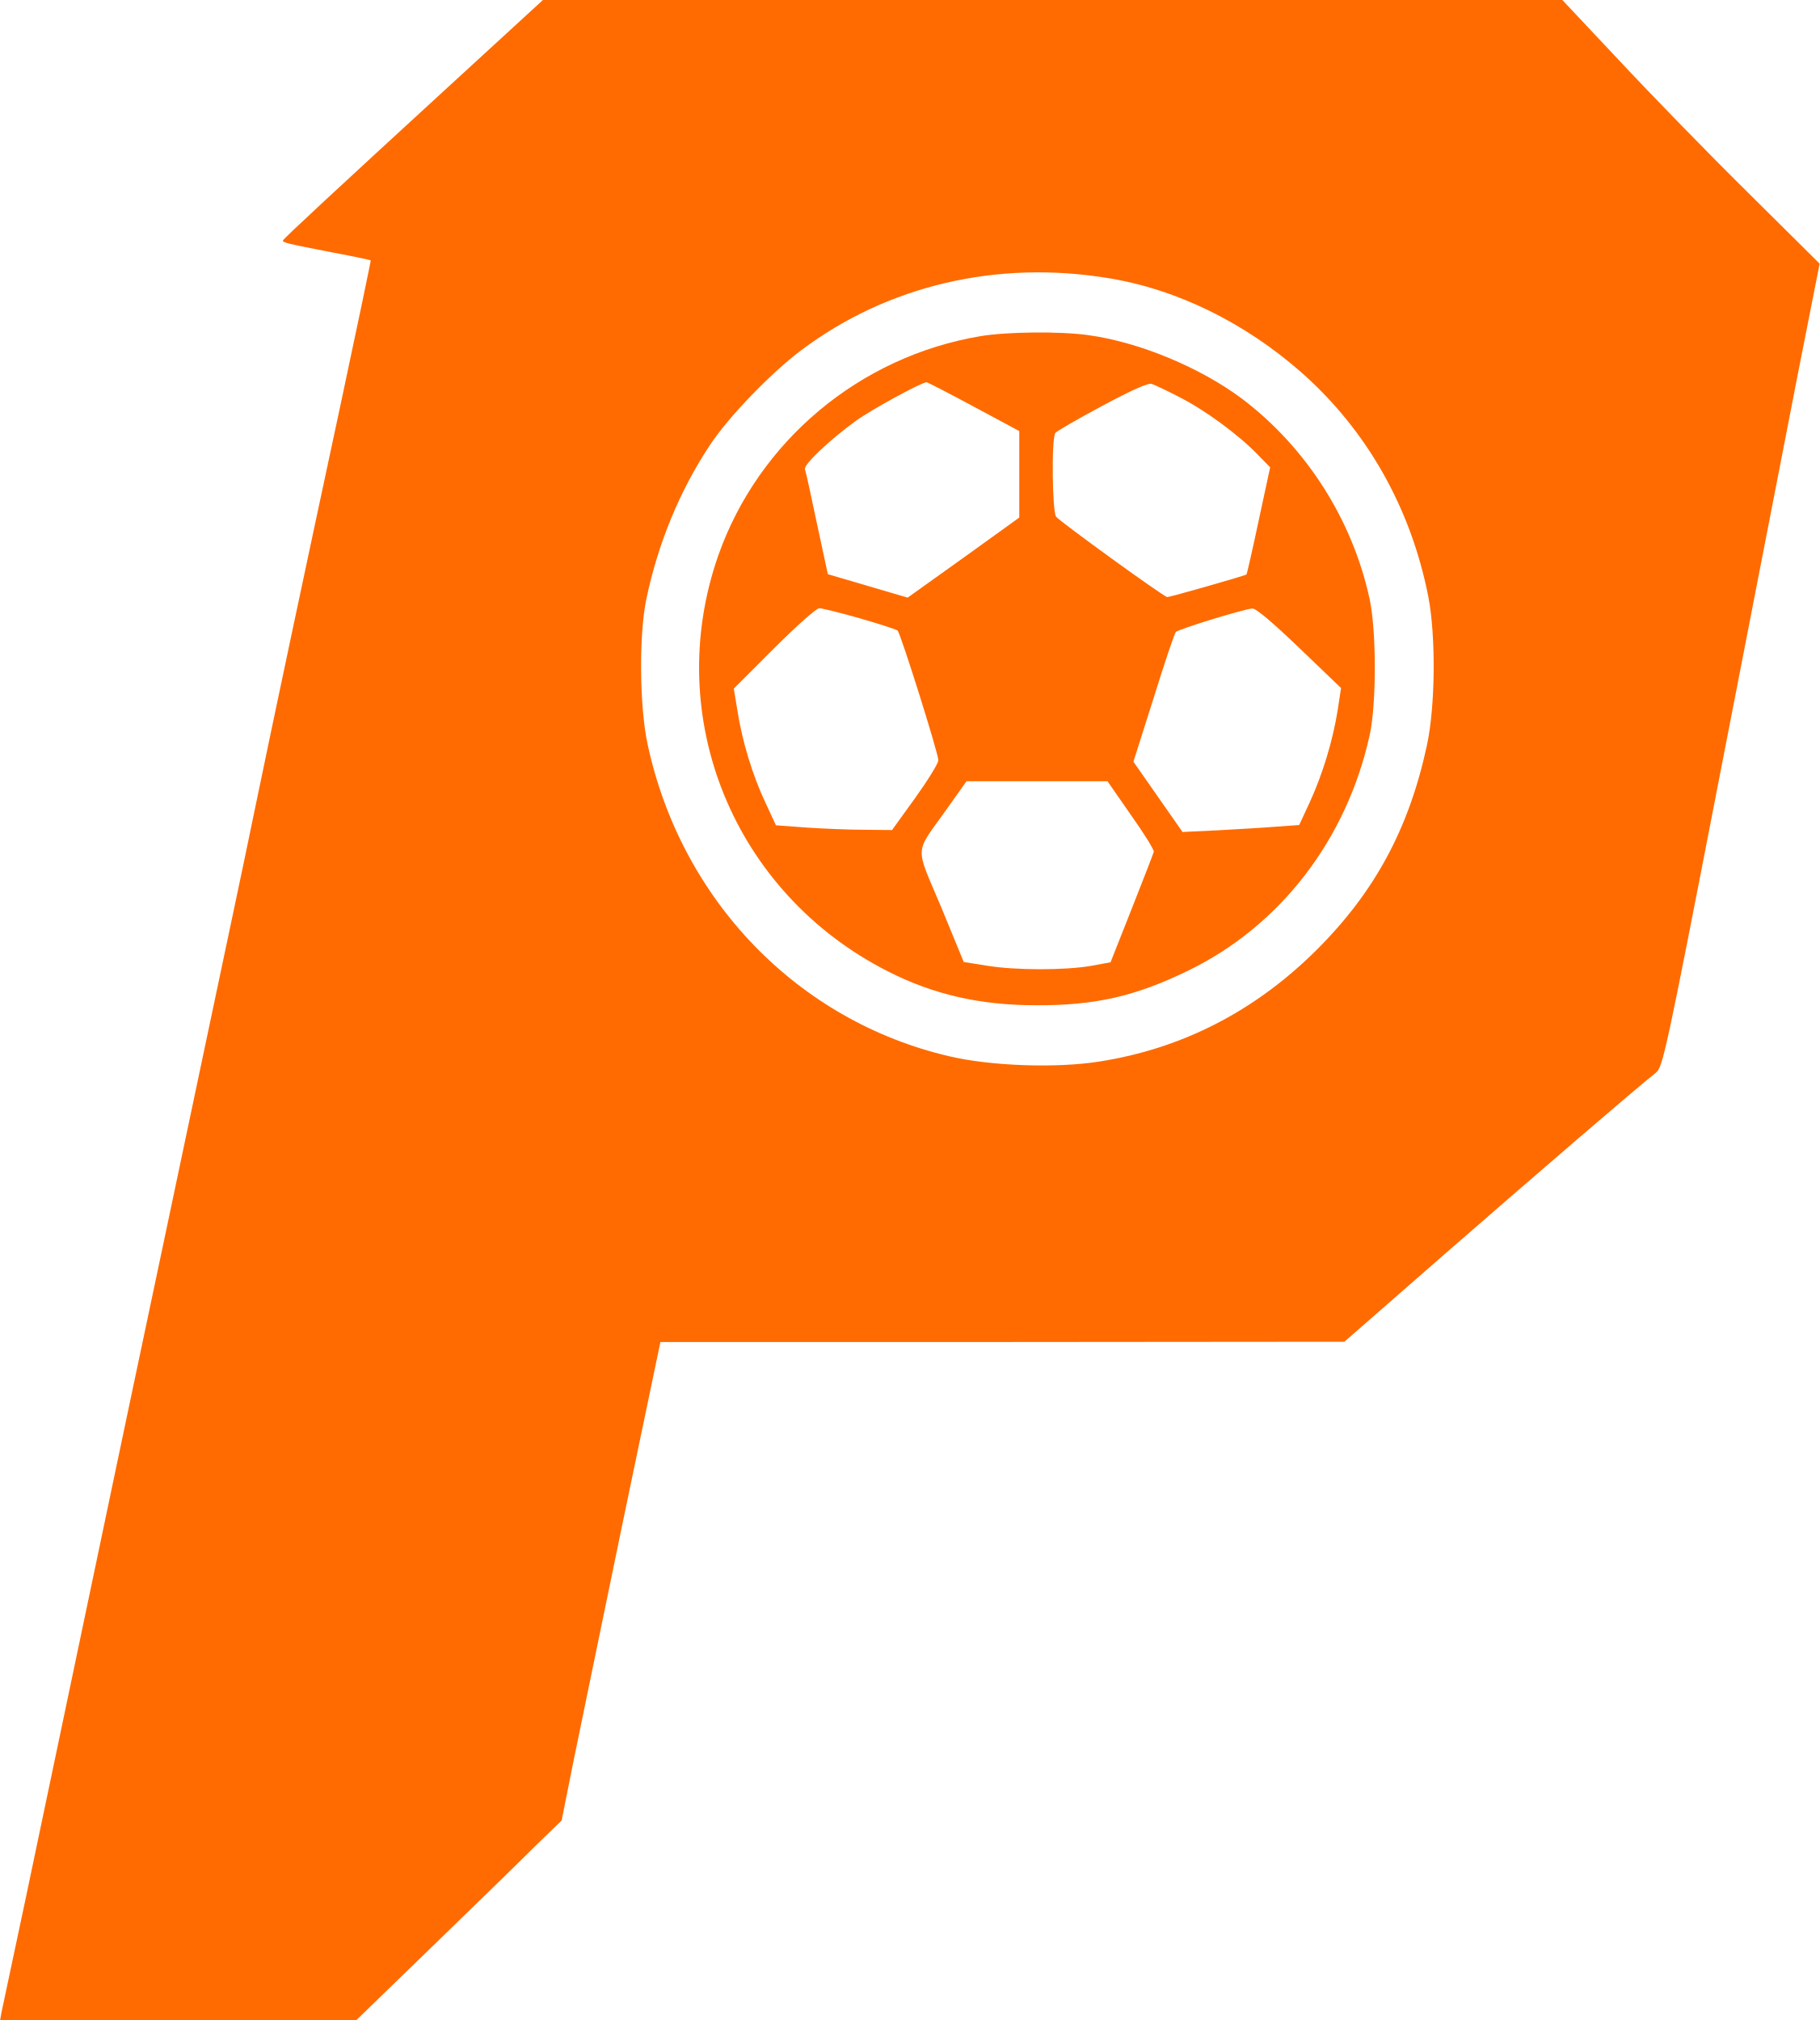
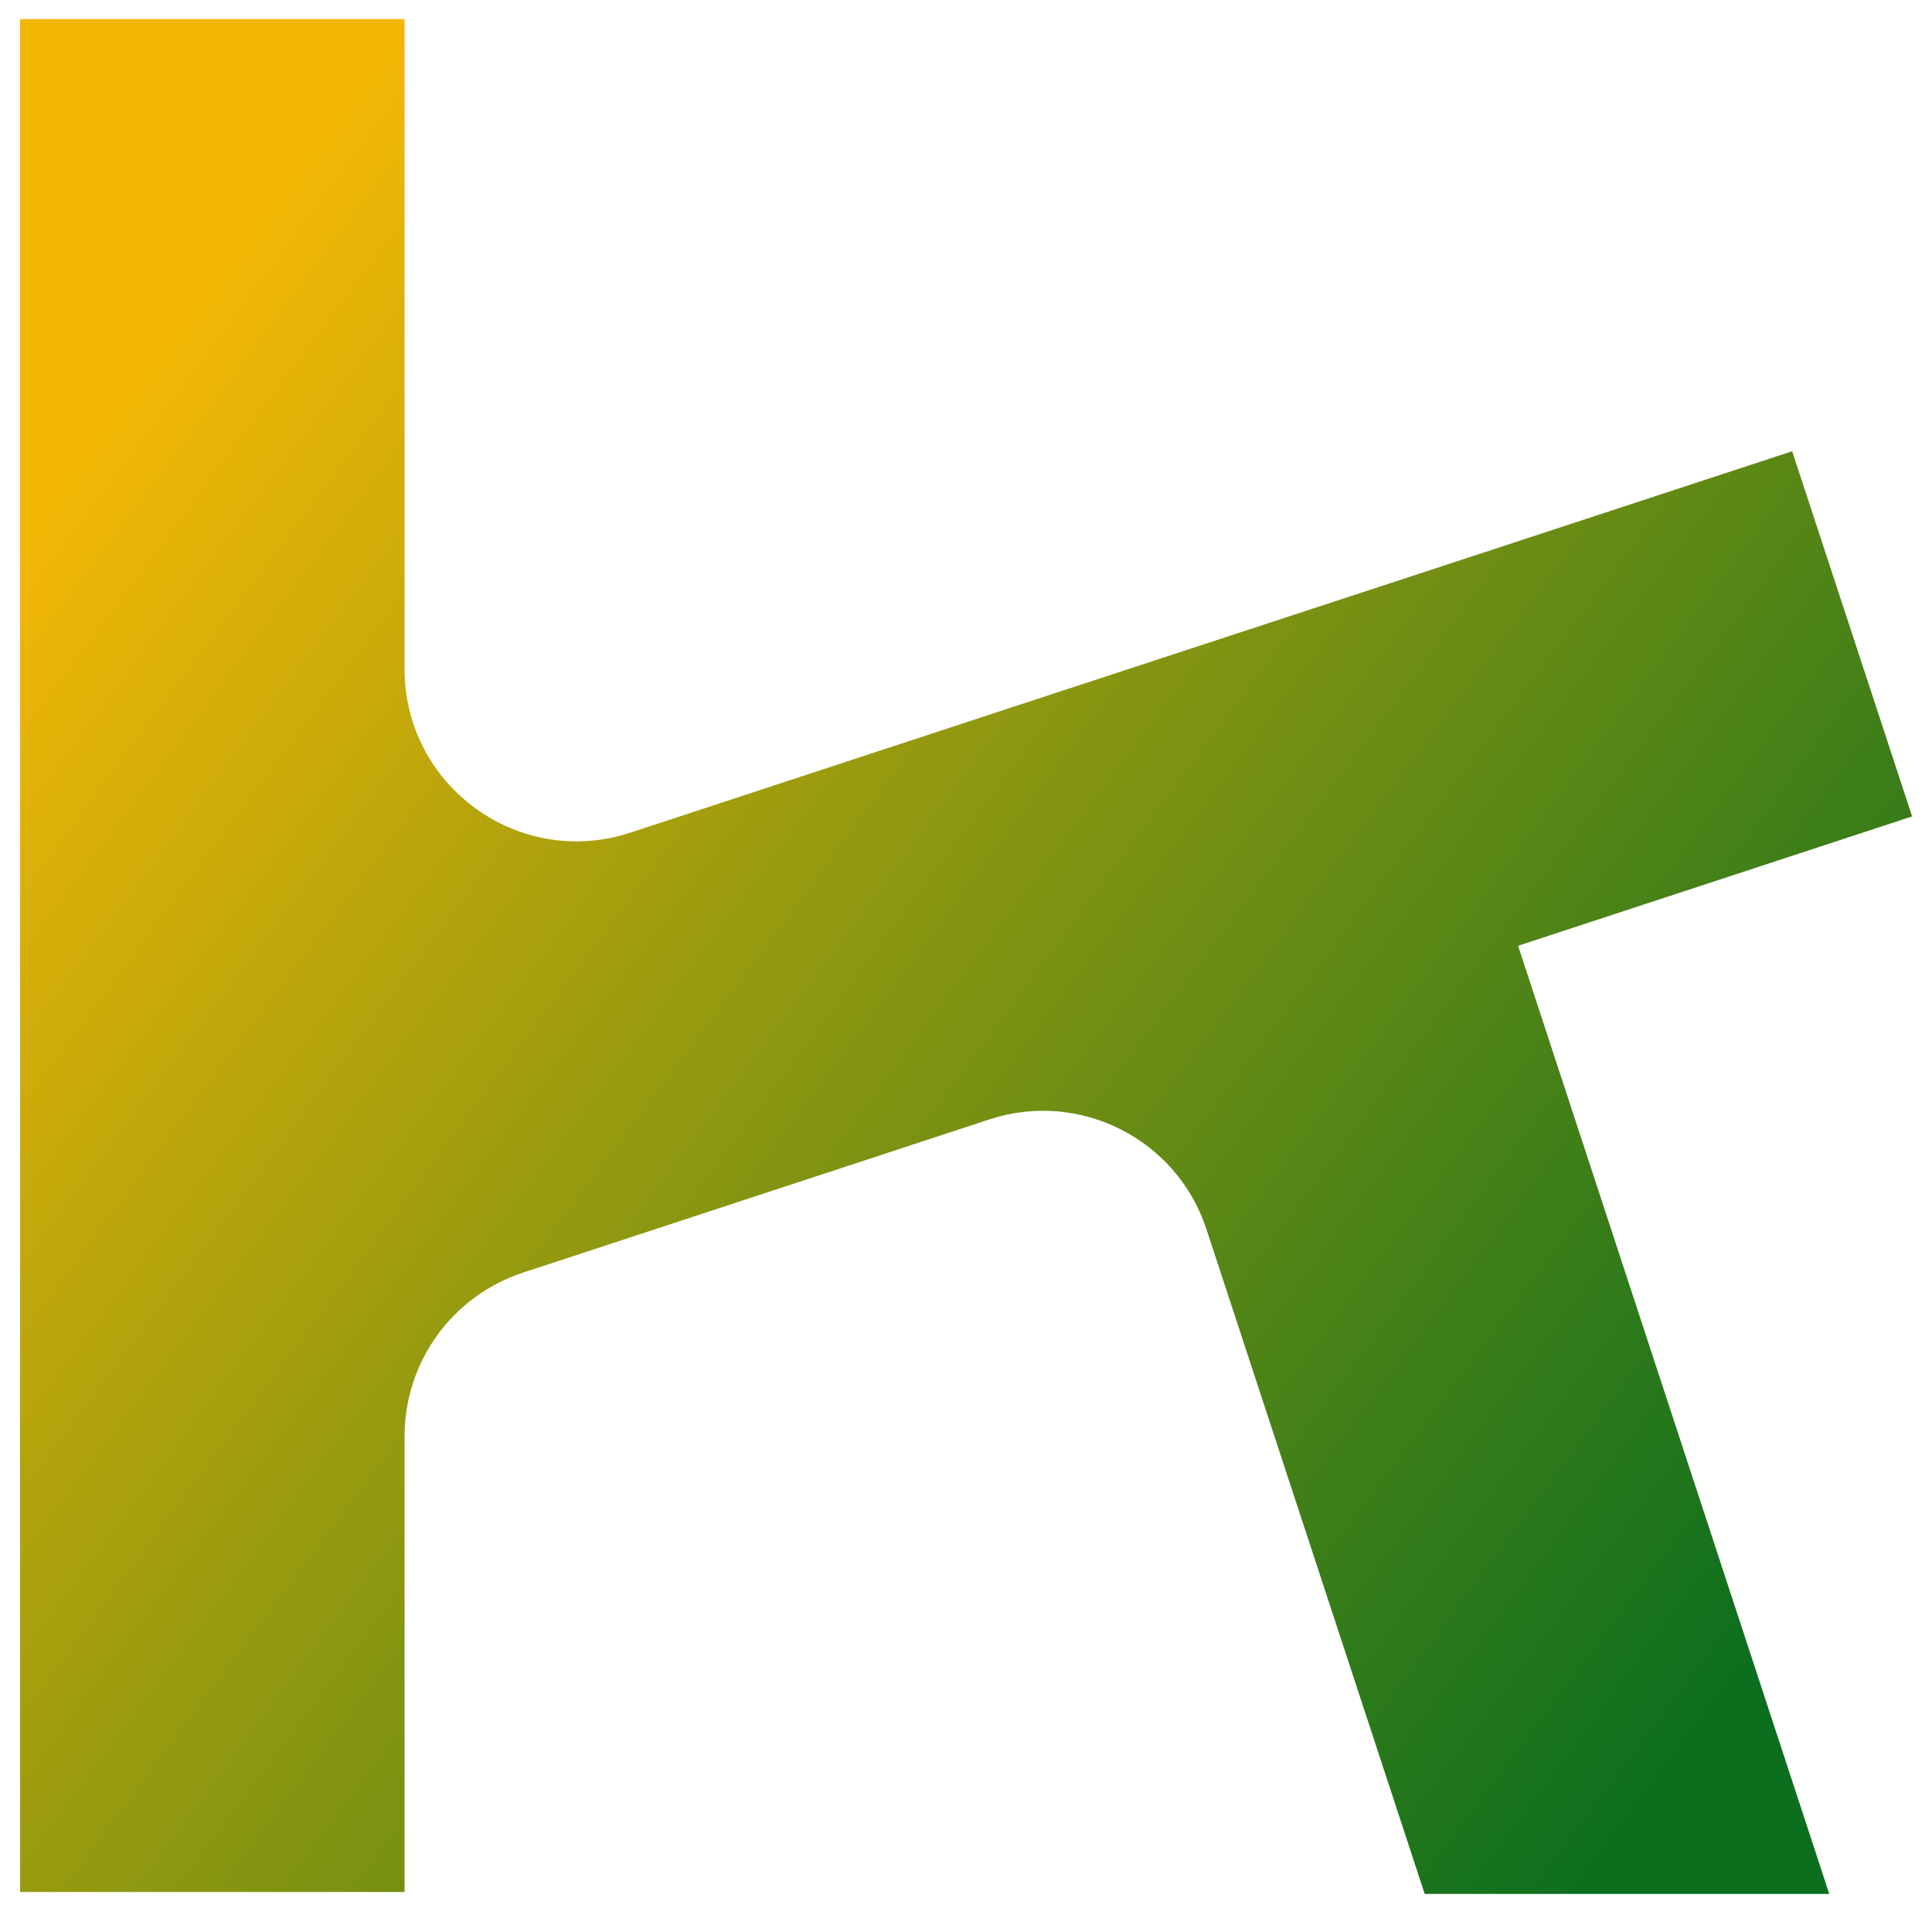
- <svg xmlns="http://www.w3.org/2000/svg" viewBox="0 0 652 724" fill="#FF6B00" role="img" aria-label="Panka">
-   <g transform="translate(-195.75,874) scale(0.1,-0.1)" stroke="none">
-     <path d="M3574 8438 c-411 -377 -598 -551 -602 -559 -4 -8 8 -11 178 -44 74 -14 135 -27 136 -28 1 -1 -47 -231 -107 -512 -138 -644 -247 -1159 -304 -1435 -24 -118 -65 -312 -90 -430 -25 -118 -68 -321 -95 -450 -27 -129 -97 -460 -155 -735 -58 -275 -137 -648 -175 -830 -70 -333 -163 -776 -310 -1477 -45 -211 -84 -395 -87 -410 l-5 -28 638 0 639 0 270 262 c149 144 314 305 367 358 l98 95 43 215 c24 118 104 504 177 858 l134 642 1226 0 1225 1 350 306 c321 280 703 609 766 658 25 20 35 64 229 1065 112 575 238 1223 280 1440 l78 395 -257 255 c-142 140 -349 353 -461 473 l-204 217 -1827 0 -1826 0 -329 -302z m2356 -695 c245 -40 487 -159 690 -337 236 -208 394 -488 456 -806 27 -141 25 -390 -5 -530 -64 -299 -187 -527 -396 -735 -220 -219 -482 -354 -780 -400 -152 -24 -387 -16 -535 19 -543 126 -962 559 -1082 1119 -29 135 -31 389 -5 517 42 202 120 391 228 554 66 101 220 260 328 341 309 232 701 324 1101 258z" />
-     <path d="M5470 7535 c-433 -73 -795 -377 -939 -787 -202 -579 56 -1210 609 -1490 161 -82 329 -121 530 -121 212 -1 356 32 545 124 330 160 569 471 651 846 24 112 24 368 0 483 -61 286 -227 546 -458 721 -150 112 -368 203 -552 228 -101 14 -291 12 -386 -4z m-24 -252 l164 -88 0 -155 0 -155 -200 -144 -200 -143 -143 42 -143 42 -39 181 c-21 100 -40 188 -43 195 -6 16 89 106 183 174 57 41 235 138 253 138 3 0 79 -39 168 -87z m739 33 c92 -47 209 -133 277 -203 l47 -48 -41 -190 c-22 -104 -42 -192 -44 -194 -4 -4 -273 -81 -284 -81 -11 0 -384 270 -398 288 -14 18 -17 278 -3 300 4 6 78 49 166 96 110 59 166 84 180 80 11 -4 56 -25 100 -48z m-1147 -792 c70 -20 131 -40 136 -44 11 -11 146 -440 146 -465 0 -11 -38 -72 -83 -135 l-83 -115 -100 1 c-54 0 -148 4 -208 8 l-108 8 -38 82 c-45 95 -83 219 -100 329 l-13 79 144 144 c79 79 152 144 162 144 10 0 75 -16 145 -36z m1576 -107 l149 -143 -12 -79 c-18 -112 -54 -229 -99 -328 l-39 -84 -84 -6 c-46 -4 -140 -9 -209 -13 l-125 -6 -88 126 -88 126 72 227 c39 126 75 232 80 238 10 10 243 82 274 84 13 1 72 -49 169 -142z m-604 -598 c47 -66 84 -126 82 -132 -2 -7 -37 -98 -79 -204 l-76 -192 -71 -13 c-94 -16 -271 -16 -373 1 l-82 13 -81 197 c-95 226 -97 186 20 351 l71 100 252 0 253 0 84 -121z" />
-   </g>
+ <svg xmlns="http://www.w3.org/2000/svg" viewBox="495 500 1010 1001">
+   <defs>
+     <linearGradient id="panka-k-grad" x1="513.5" y1="772.9" x2="1377.1" y2="1417" gradientUnits="userSpaceOnUse">
+       <stop offset="0" stop-color="#f2b705" />
+       <stop offset="1" stop-color="#0c6f1e" />
+     </linearGradient>
+   </defs>
+   <path fill="url(#panka-k-grad)" d="M1288.6,994.4l162.7,495.7h-211.5l-114.1-347.5c-15.5-47.2-66.3-72.9-113.5-57.4l-243.8,80.1c-36.9,12.1-61.9,46.6-61.9,85.5v238.3h-201V510h201v339.8c0,61.2,59.8,104.6,118,85.5l210.6-69.2,190.9-62.6,205.9-67.6,62.7,190.9-205.9,67.6Z" />
</svg>
